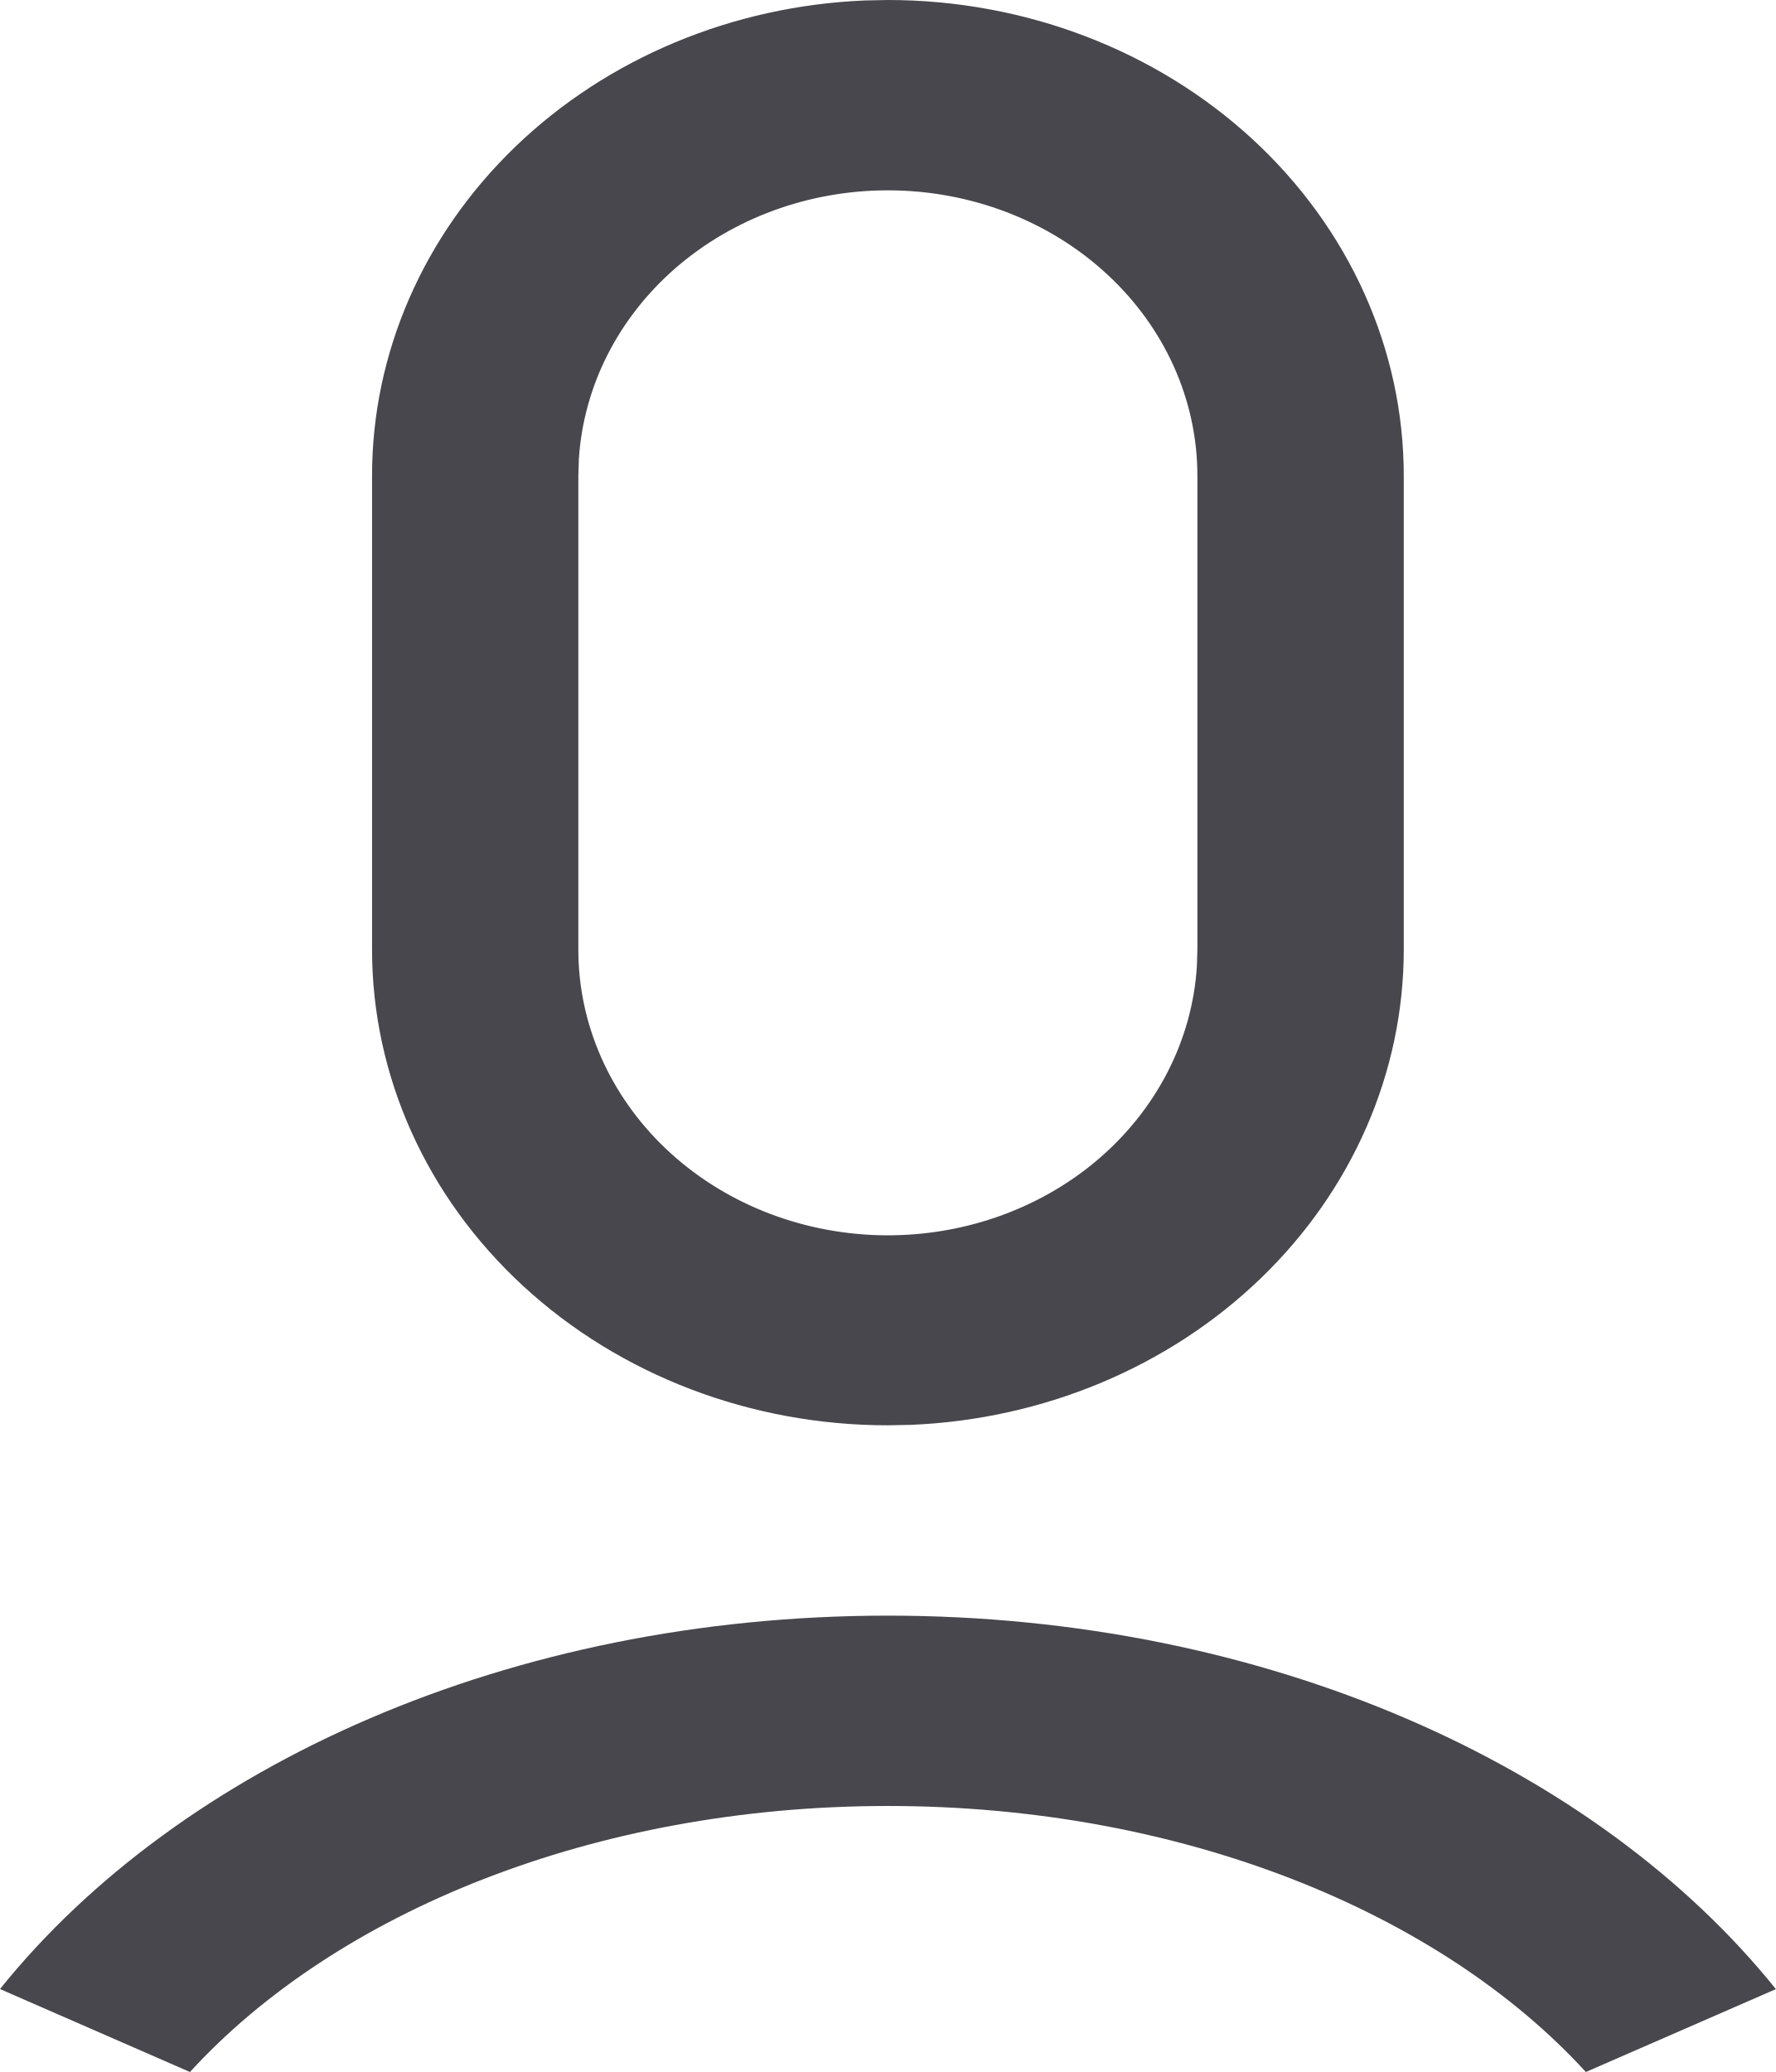
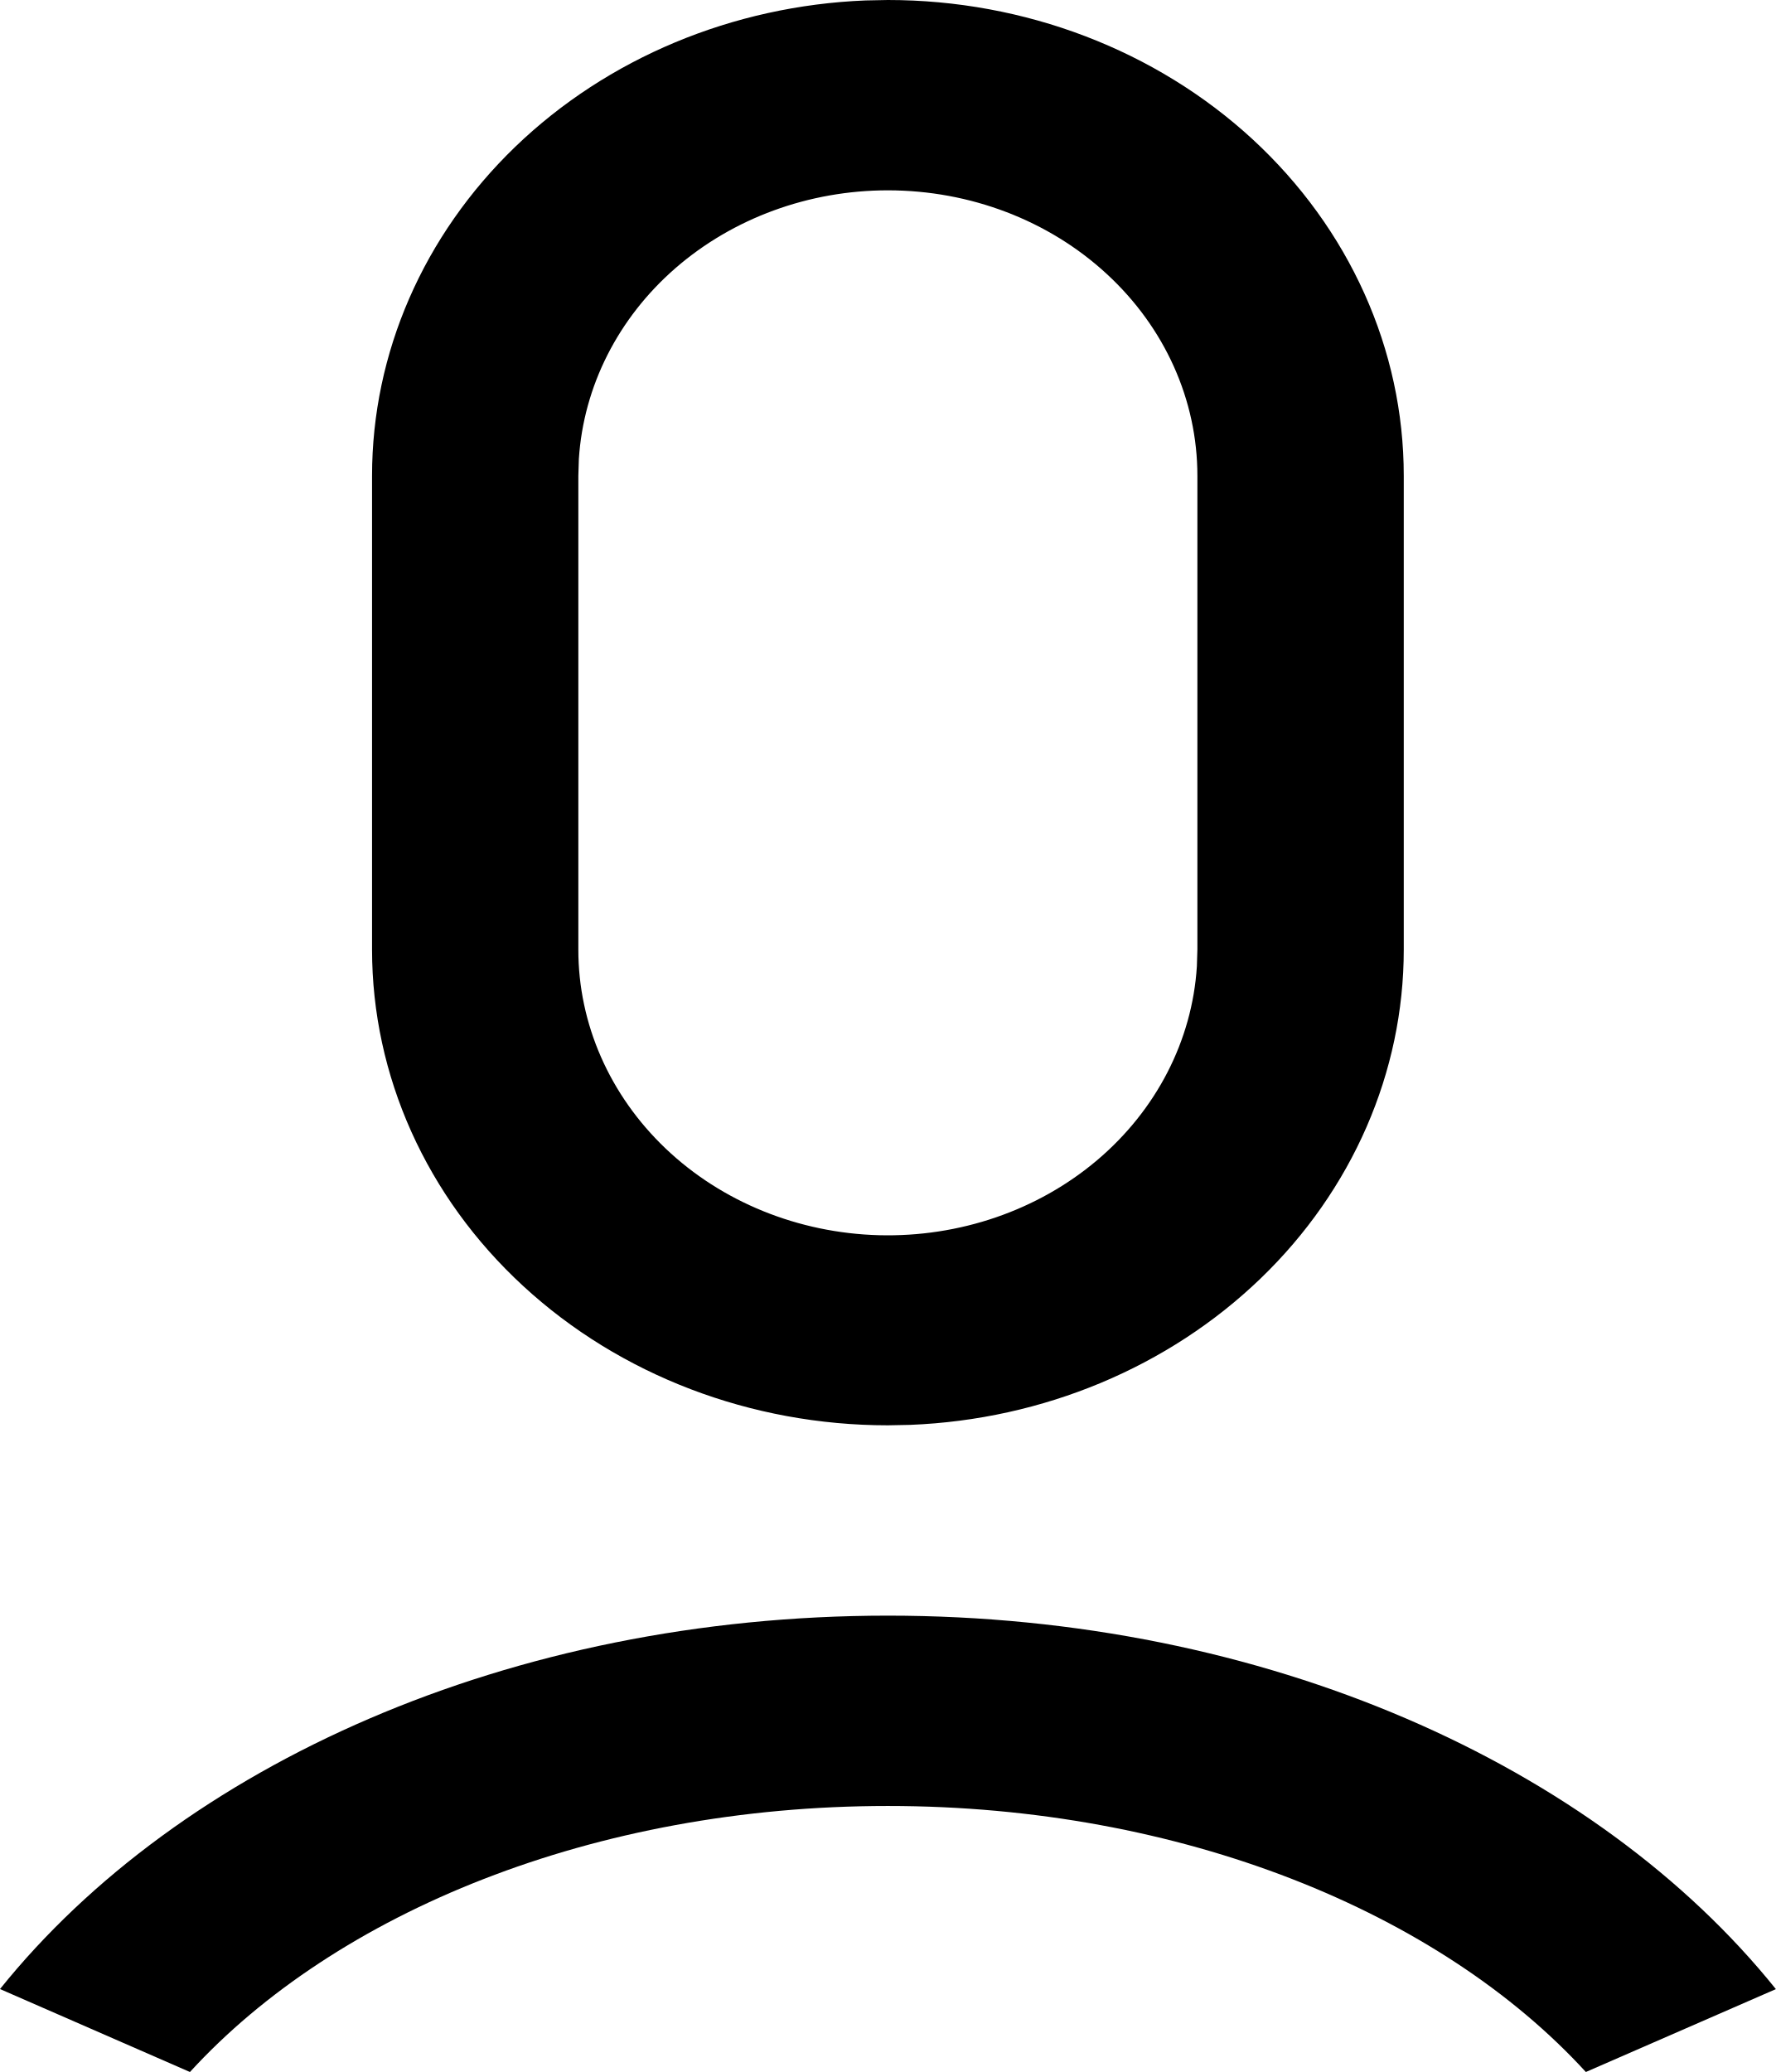
- <svg xmlns="http://www.w3.org/2000/svg" width="24" height="28" viewBox="0 0 24 28" fill="none">
-   <path d="M11.999 21.833C17.105 21.833 21.571 23.858 24 26.88L21.432 28C19.455 25.84 15.969 24.405 11.999 24.405C8.03 24.405 4.544 25.84 2.567 28L0 26.879C2.429 23.857 6.893 21.833 11.999 21.833ZM11.999 0C13.848 0 15.621 0.677 16.929 1.883C18.236 3.089 18.971 4.724 18.971 6.429V12.832C18.971 14.489 18.277 16.082 17.035 17.278C15.792 18.475 14.097 19.183 12.302 19.255L11.999 19.261C10.15 19.261 8.377 18.584 7.07 17.378C5.762 16.173 5.028 14.537 5.028 12.832V6.429C5.028 4.772 5.722 3.18 6.964 1.983C8.207 0.786 9.902 0.078 11.697 0.006L11.999 0ZM11.999 2.572C10.932 2.572 9.906 2.948 9.129 3.623C8.353 4.298 7.886 5.221 7.823 6.203L7.816 6.429V12.832C7.815 13.836 8.239 14.801 8.997 15.522C9.755 16.243 10.788 16.662 11.877 16.692C12.965 16.721 14.023 16.358 14.825 15.68C15.628 15.001 16.112 14.061 16.175 13.059L16.182 12.832V6.429C16.182 5.406 15.742 4.425 14.957 3.702C14.173 2.978 13.109 2.572 11.999 2.572Z" fill="#47474D" />
+ <svg xmlns="http://www.w3.org/2000/svg" width="24" height="28" viewBox="0 0 24 28">
+   <path d="M11.999 21.833C17.105 21.833 21.571 23.858 24 26.88L21.432 28C19.455 25.84 15.969 24.405 11.999 24.405C8.03 24.405 4.544 25.84 2.567 28L0 26.879C2.429 23.857 6.893 21.833 11.999 21.833ZM11.999 0C13.848 0 15.621 0.677 16.929 1.883C18.236 3.089 18.971 4.724 18.971 6.429V12.832C18.971 14.489 18.277 16.082 17.035 17.278C15.792 18.475 14.097 19.183 12.302 19.255L11.999 19.261C10.15 19.261 8.377 18.584 7.07 17.378C5.762 16.173 5.028 14.537 5.028 12.832V6.429C5.028 4.772 5.722 3.18 6.964 1.983C8.207 0.786 9.902 0.078 11.697 0.006L11.999 0ZM11.999 2.572C10.932 2.572 9.906 2.948 9.129 3.623C8.353 4.298 7.886 5.221 7.823 6.203L7.816 6.429V12.832C7.815 13.836 8.239 14.801 8.997 15.522C9.755 16.243 10.788 16.662 11.877 16.692C12.965 16.721 14.023 16.358 14.825 15.68C15.628 15.001 16.112 14.061 16.175 13.059L16.182 12.832V6.429C16.182 5.406 15.742 4.425 14.957 3.702C14.173 2.978 13.109 2.572 11.999 2.572Z" />
</svg>
